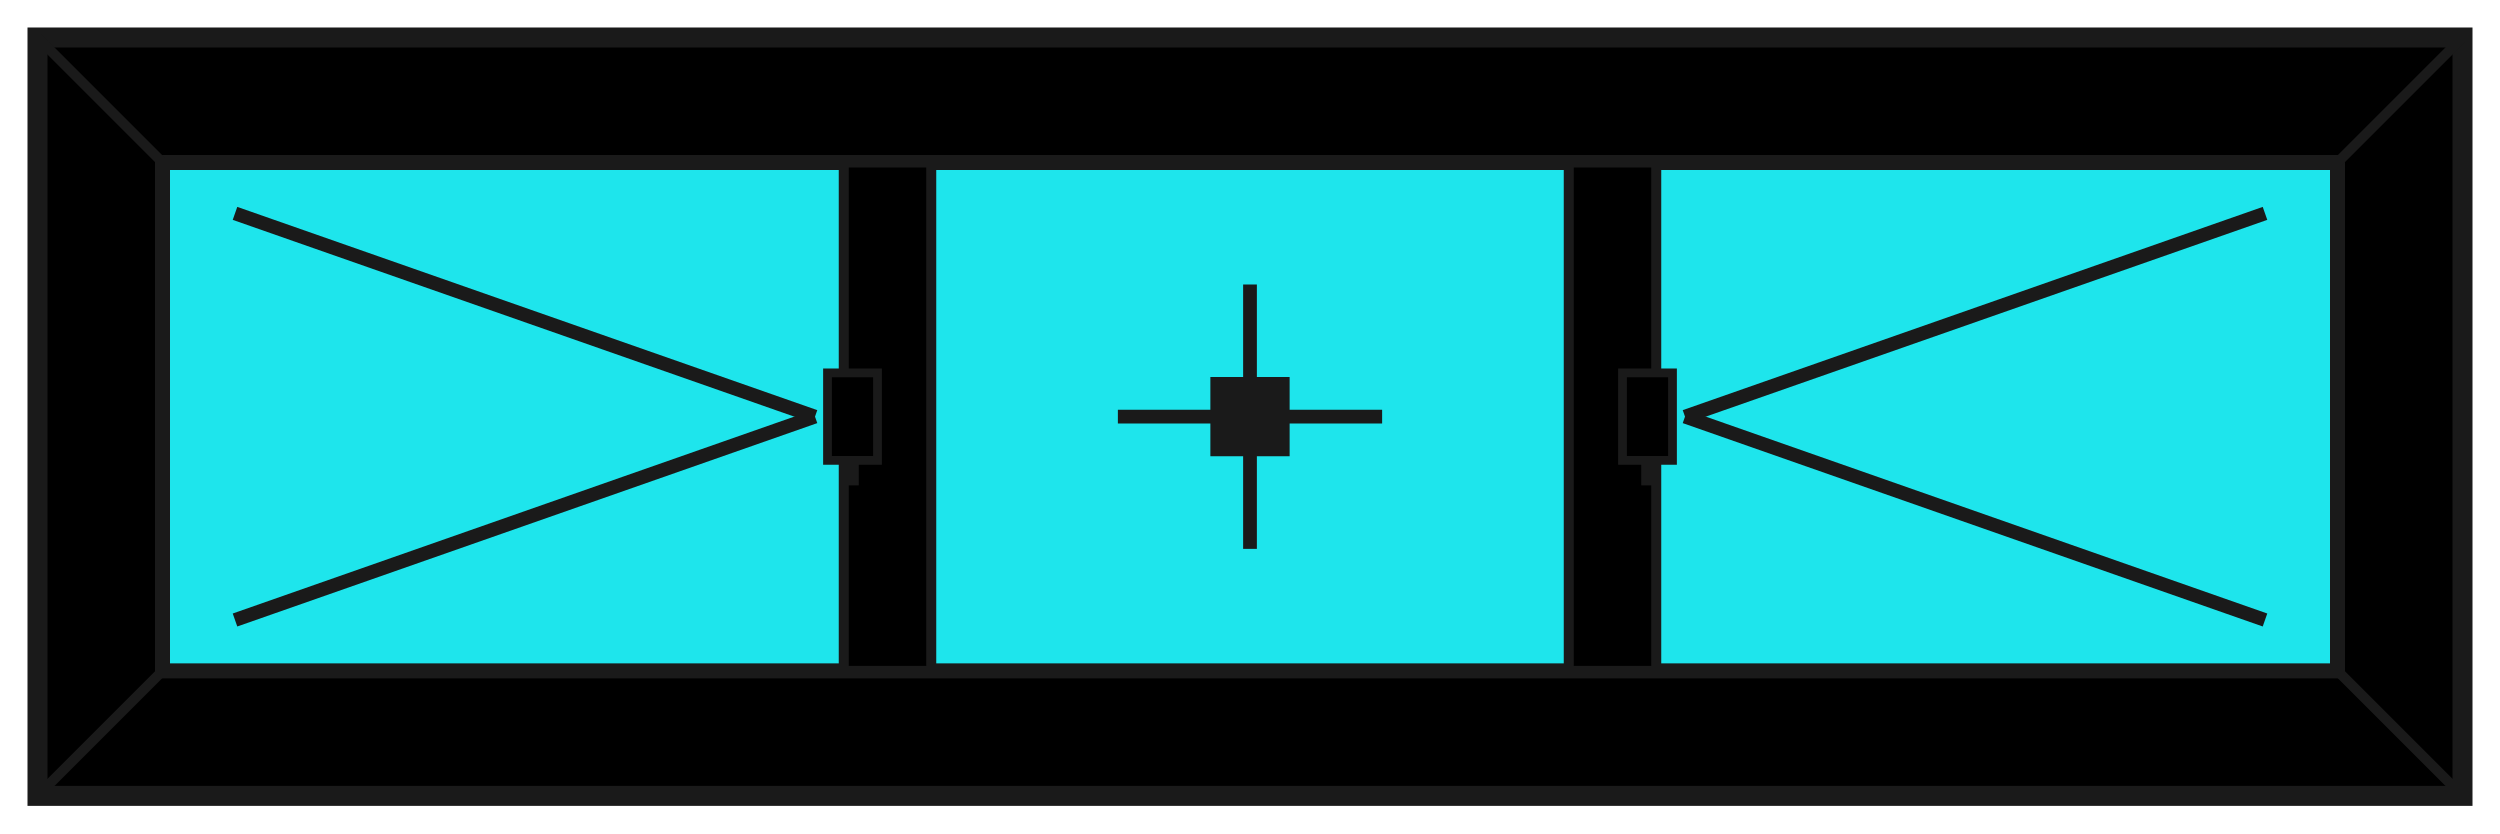
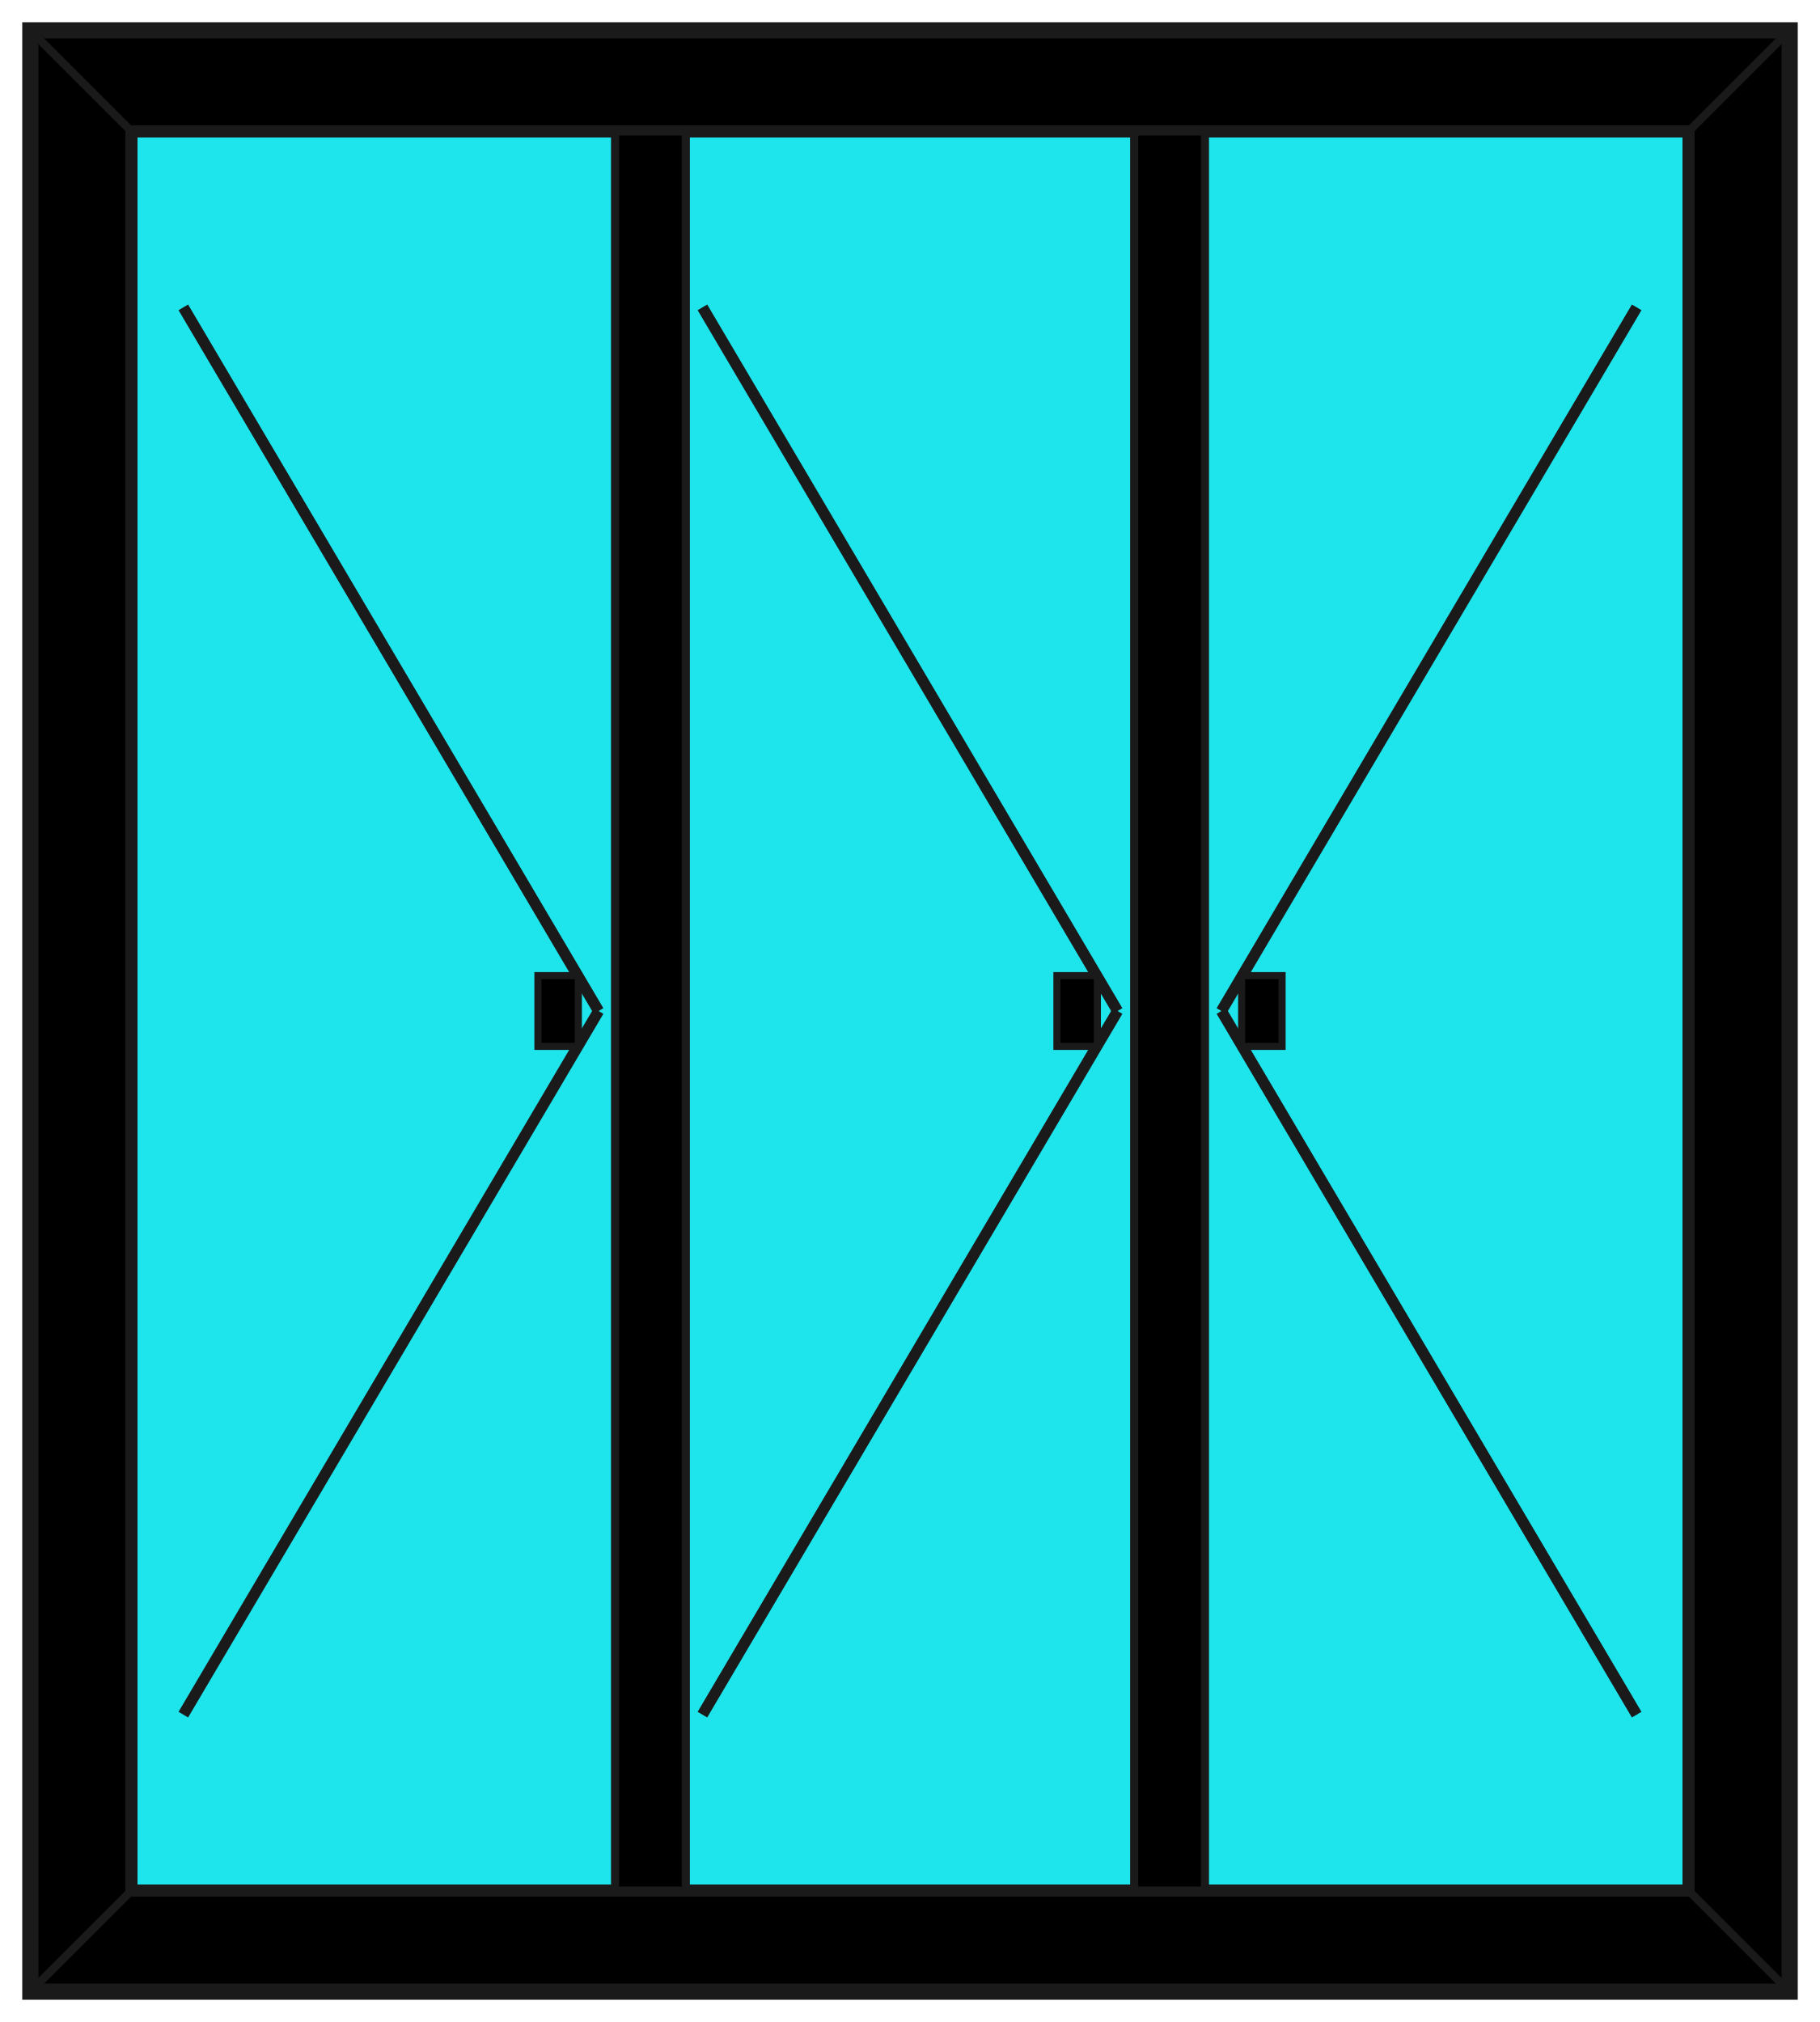
- <svg xmlns="http://www.w3.org/2000/svg" viewBox="0 0 200.00 66.67">
-   <rect x="3.00" y="3.00" width="194.00" height="60.67" fill="FRAME_COLOR" stroke="#1a1a1a" stroke-width="1.6" />
-   <rect x="13.00" y="13.00" width="174.00" height="40.67" fill="#1ee5ec" stroke="#1a1a1a" stroke-width="1.2" />
+ <svg xmlns="http://www.w3.org/2000/svg" viewBox="0 0 180.00 200.00">
+   <rect x="3.00" y="3.00" width="174.00" height="194.00" fill="FRAME_COLOR" stroke="#1a1a1a" stroke-width="1.6" />
+   <rect x="13.00" y="13.00" width="154.00" height="174.00" fill="#1ee5ec" stroke="#1a1a1a" stroke-width="1.2" />
  <line x1="3.00" y1="3.00" x2="13.00" y2="13.00" stroke="#1a1a1a" stroke-width="0.8" />
-   <line x1="197.00" y1="3.00" x2="187.00" y2="13.00" stroke="#1a1a1a" stroke-width="0.8" />
-   <line x1="3.00" y1="63.67" x2="13.00" y2="53.67" stroke="#1a1a1a" stroke-width="0.8" />
-   <line x1="197.00" y1="63.67" x2="187.00" y2="53.67" stroke="#1a1a1a" stroke-width="0.8" />
-   <rect x="67.50" y="13.00" width="7.00" height="40.67" fill="FRAME_COLOR" stroke="#1a1a1a" stroke-width="0.8" />
-   <rect x="125.50" y="13.00" width="7.00" height="40.67" fill="FRAME_COLOR" stroke="#1a1a1a" stroke-width="0.8" />
-   <line x1="65.20" y1="33.33" x2="18.80" y2="17.07" stroke="#1a1a1a" stroke-width="1.1" />
-   <line x1="65.20" y1="33.33" x2="18.80" y2="49.60" stroke="#1a1a1a" stroke-width="1.1" />
-   <rect x="66.20" y="29.83" width="4.00" height="7.00" fill="FRAME_COLOR" stroke="#1a1a1a" stroke-width="0.7" />
-   <line x1="68.20" y1="36.83" x2="68.20" y2="38.83" stroke="#1a1a1a" stroke-width="1.0" />
-   <line x1="100.00" y1="22.76" x2="100.00" y2="43.91" stroke="#1a1a1a" stroke-width="1.1" />
-   <line x1="89.43" y1="33.33" x2="110.57" y2="33.33" stroke="#1a1a1a" stroke-width="1.1" />
-   <rect x="96.83" y="30.16" width="6.34" height="6.34" fill="#1a1a1a" />
-   <line x1="134.80" y1="33.33" x2="181.20" y2="17.07" stroke="#1a1a1a" stroke-width="1.1" />
-   <line x1="134.80" y1="33.33" x2="181.20" y2="49.60" stroke="#1a1a1a" stroke-width="1.1" />
-   <rect x="129.80" y="29.83" width="4.00" height="7.00" fill="FRAME_COLOR" stroke="#1a1a1a" stroke-width="0.7" />
-   <line x1="131.80" y1="36.83" x2="131.80" y2="38.83" stroke="#1a1a1a" stroke-width="1.0" />
+   <line x1="177.00" y1="3.00" x2="167.00" y2="13.00" stroke="#1a1a1a" stroke-width="0.8" />
+   <line x1="3.00" y1="197.00" x2="13.00" y2="187.00" stroke="#1a1a1a" stroke-width="0.8" />
+   <line x1="177.00" y1="197.00" x2="167.00" y2="187.00" stroke="#1a1a1a" stroke-width="0.8" />
+   <rect x="60.83" y="13.00" width="7.00" height="174.00" fill="FRAME_COLOR" stroke="#1a1a1a" stroke-width="0.8" />
+   <rect x="112.17" y="13.00" width="7.00" height="174.00" fill="FRAME_COLOR" stroke="#1a1a1a" stroke-width="0.8" />
+   <line x1="59.20" y1="100.00" x2="18.13" y2="30.40" stroke="#1a1a1a" stroke-width="1.1" />
+   <line x1="59.20" y1="100.00" x2="18.13" y2="169.60" stroke="#1a1a1a" stroke-width="1.1" />
+   <rect x="53.20" y="96.50" width="4.00" height="7.00" fill="FRAME_COLOR" stroke="#1a1a1a" stroke-width="0.7" />
+   <line x1="110.53" y1="100.00" x2="69.47" y2="30.40" stroke="#1a1a1a" stroke-width="1.1" />
+   <line x1="110.53" y1="100.00" x2="69.47" y2="169.60" stroke="#1a1a1a" stroke-width="1.1" />
+   <rect x="104.53" y="96.50" width="4.00" height="7.00" fill="FRAME_COLOR" stroke="#1a1a1a" stroke-width="0.7" />
+   <line x1="120.80" y1="100.00" x2="161.87" y2="30.40" stroke="#1a1a1a" stroke-width="1.1" />
+   <line x1="120.80" y1="100.00" x2="161.87" y2="169.60" stroke="#1a1a1a" stroke-width="1.1" />
+   <rect x="122.80" y="96.50" width="4.00" height="7.00" fill="FRAME_COLOR" stroke="#1a1a1a" stroke-width="0.7" />
</svg>
